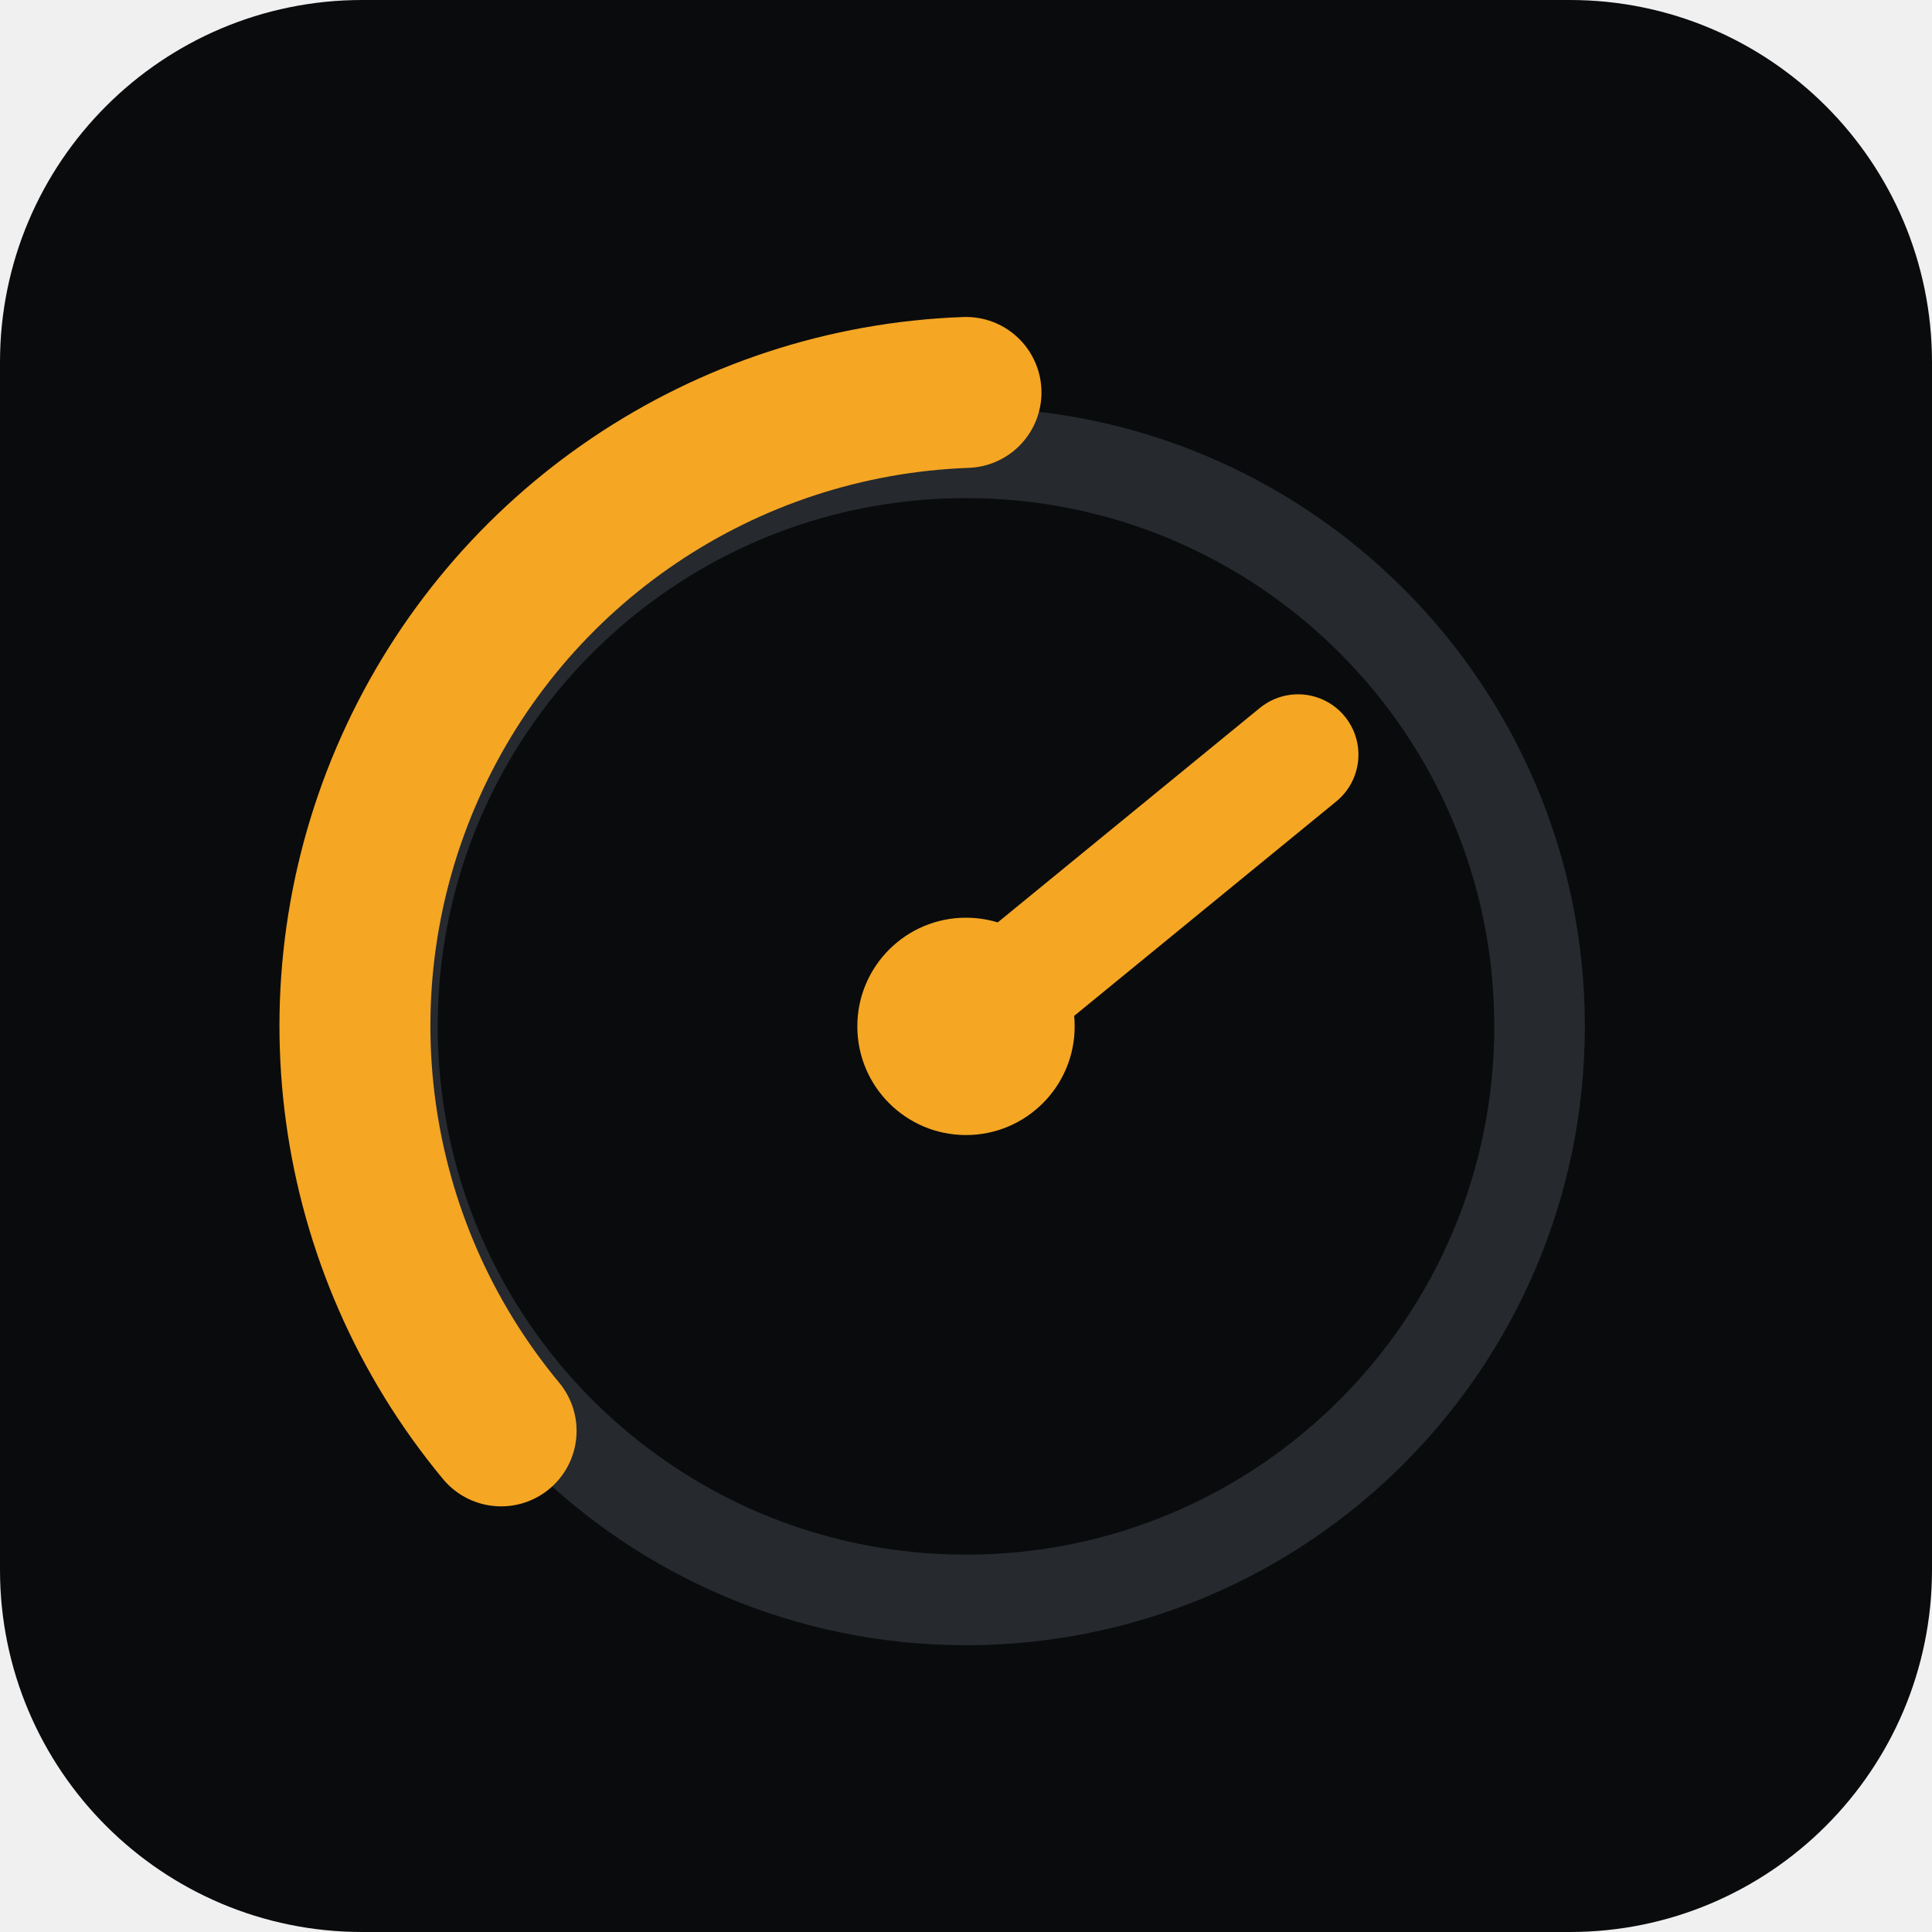
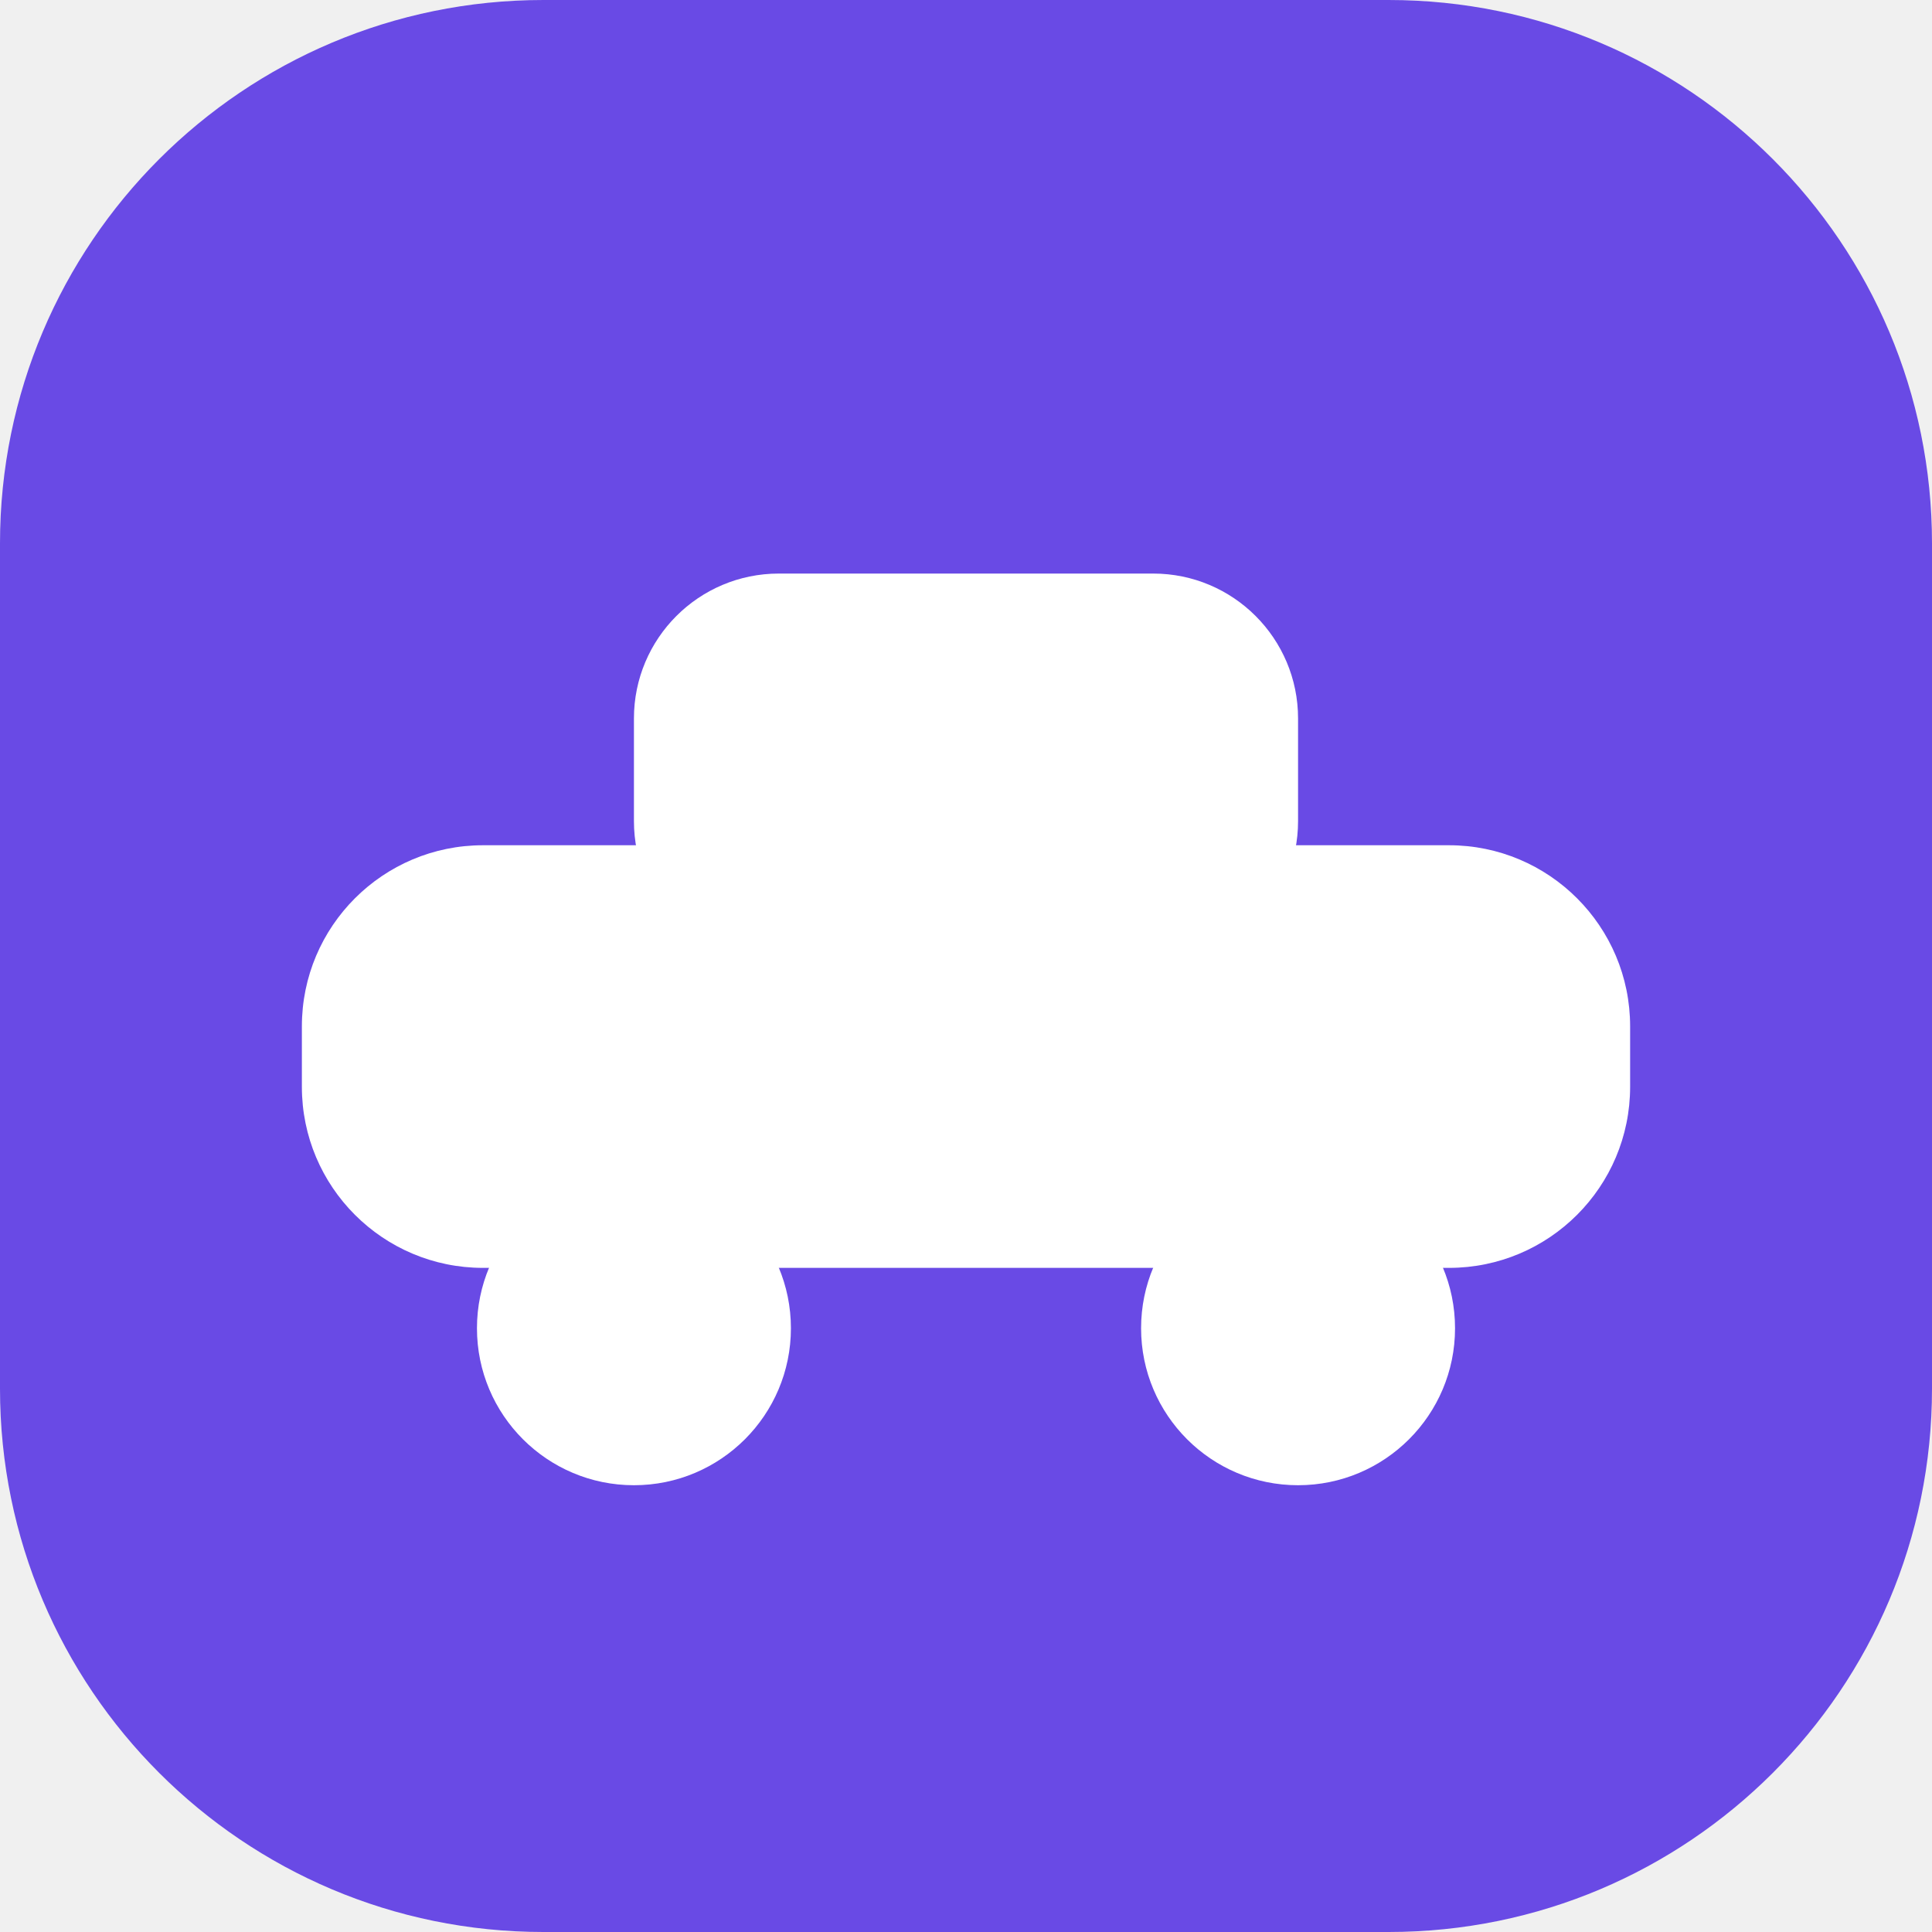
- <svg xmlns="http://www.w3.org/2000/svg" viewBox="0 0 32 32">
-   <rect width="32" height="32" rx="6" fill="#0A0B0D" />
-   <circle cx="16" cy="17" r="9.5" fill="none" stroke="#26292E" stroke-width="1.5" />
-   <path d="M8.3 23.7A10.5 10.5 0 0 1 16 6.5" fill="none" stroke="#F5A623" stroke-width="2.5" stroke-linecap="round" />
-   <line x1="16" y1="17" x2="21.5" y2="12.5" stroke="#F5A623" stroke-width="2" stroke-linecap="round" />
-   <circle cx="16" cy="17" r="1.8" fill="#F5A623" />
+ <svg xmlns="http://www.w3.org/2000/svg" viewBox="0 0 32 32" role="img" aria-label="ProjetoAuto">
+   <rect width="32" height="32" rx="9" fill="#694AE5" />
+   <rect x="10.5" y="9.5" width="11" height="6.5" rx="2.4" fill="#FFFFFF" />
+   <rect x="5" y="14" width="22" height="7" rx="3" fill="#FFFFFF" />
+   <circle cx="10.5" cy="22" r="2.6" fill="#FFFFFF" />
+   <circle cx="21.5" cy="22" r="2.6" fill="#FFFFFF" />
</svg>
